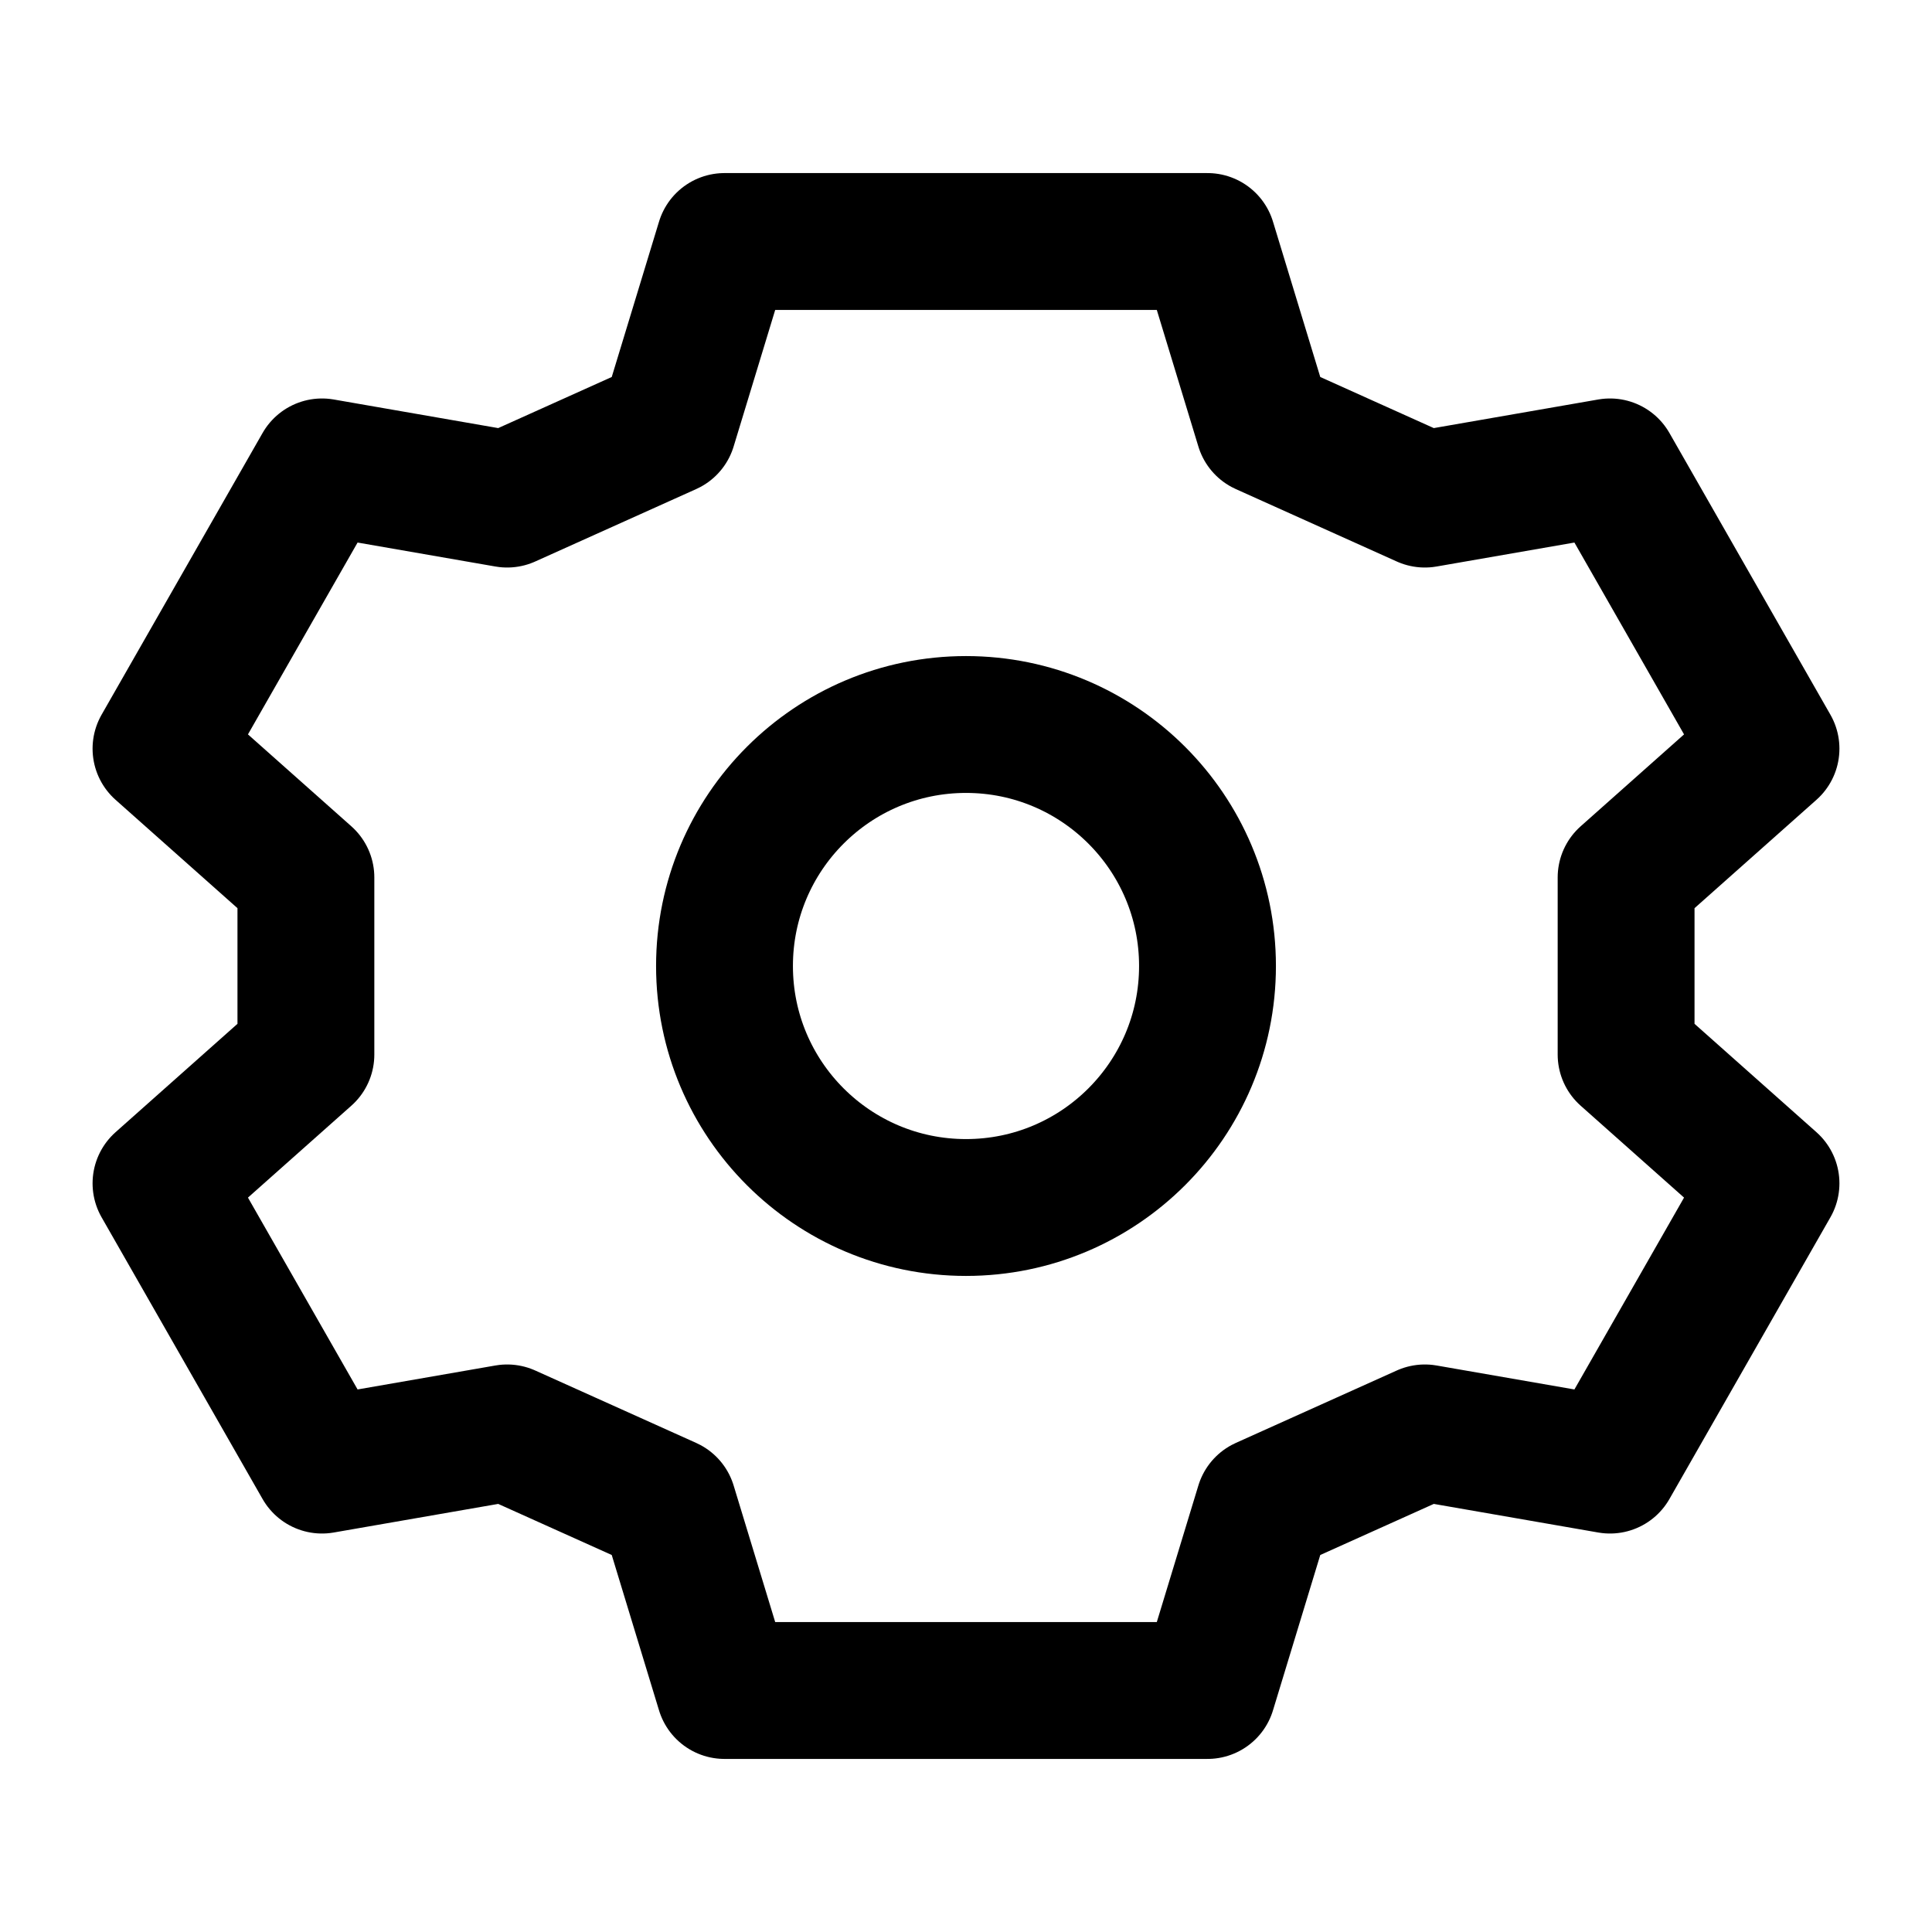
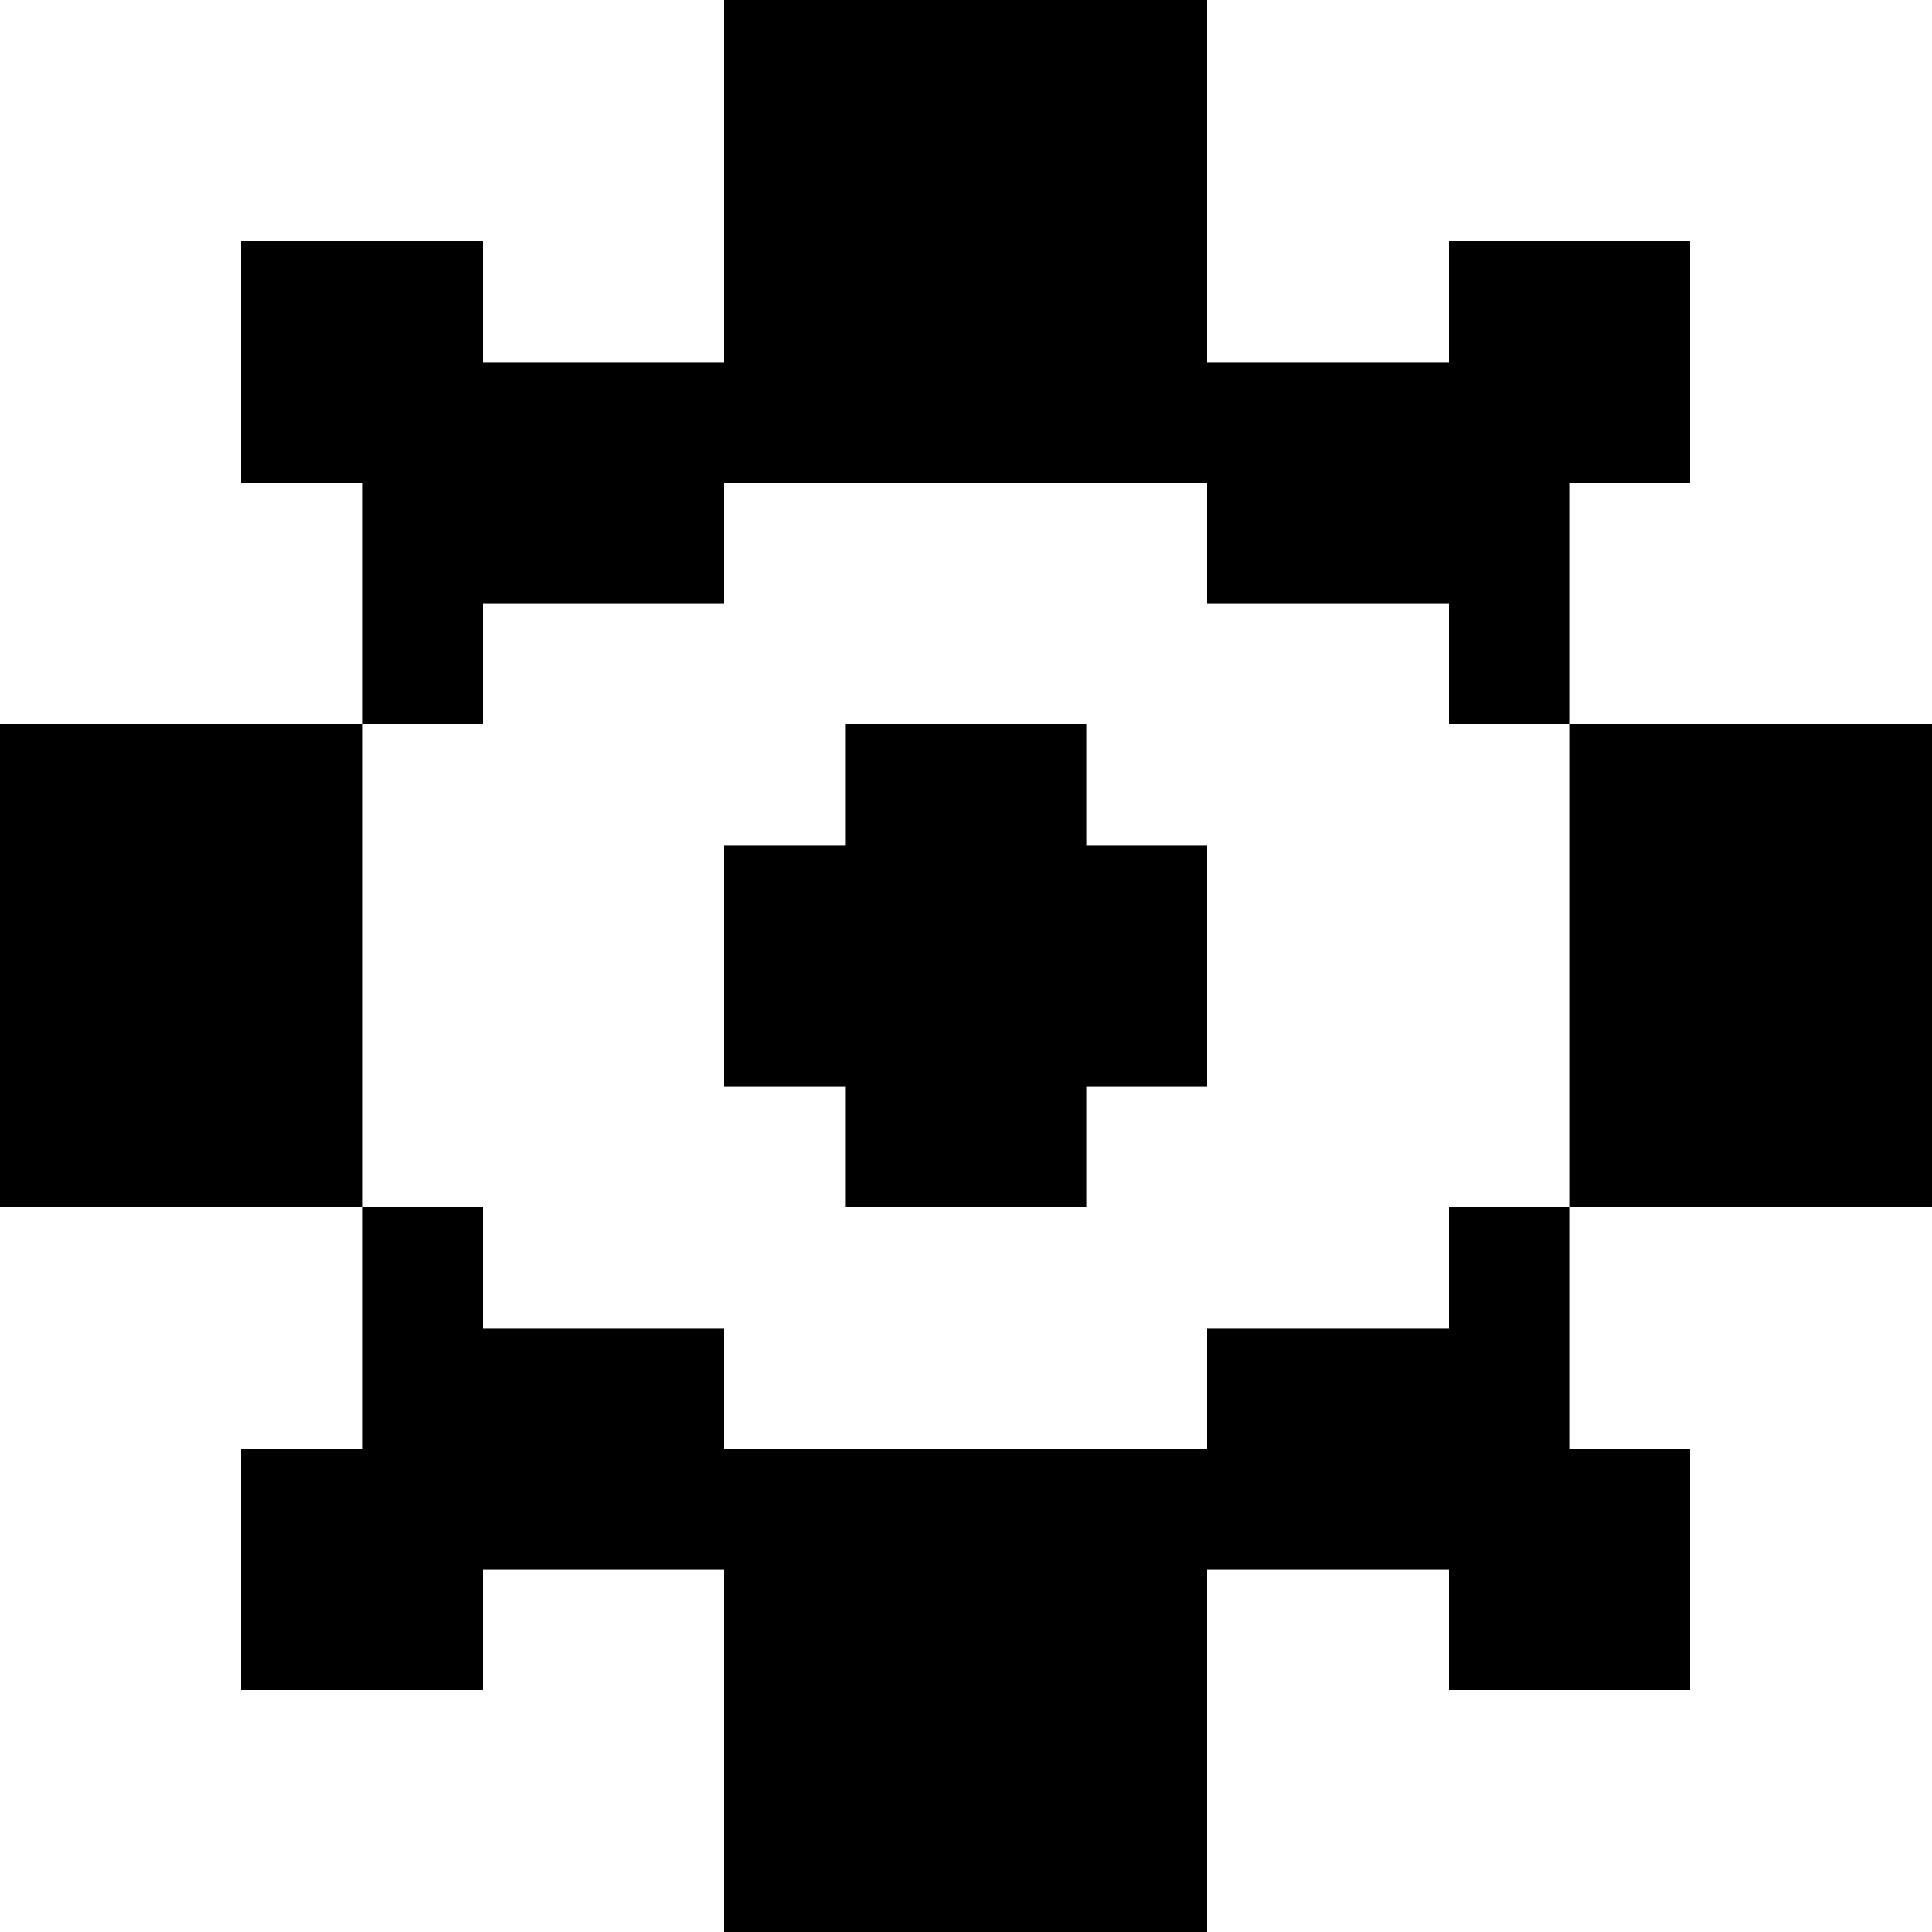
- <svg xmlns="http://www.w3.org/2000/svg" viewBox="0 0 24 24" fill="none" stroke="currentColor" stroke-width="1.7" stroke-linecap="round" stroke-linejoin="round">
-   <path d="m9 3-.7 2.3-2 .9L4 5.8 2 9.3l1.8 1.6v2.2L2 14.7l2 3.5 2.3-.4 2 .9L9 21h6l.7-2.3 2-.9 2.3.4 2-3.5-1.8-1.6v-2.2L22 9.3l-2-3.5-2.3.4-2-.9L15 3H9Z" />
-   <circle cx="12" cy="12" r="3" />
+ <svg xmlns="http://www.w3.org/2000/svg" viewBox="0 0 16 16" width="16" height="16" shape-rendering="crispEdges">
+   <path fill="currentColor" fill-rule="evenodd" d="M6 0h4v3h2V2h2v2h-1v2h3v4h-3v2h1v2h-2v-1h-2v3H6v-3H4v1H2v-2h1v-2H0V6h3V4H2V2h2v1h2zM6 4v1H4v1H3v4h1v1h2v1h4v-1h2v-1h1V6h-1V5h-2V4zM7 6h2v1h1v2H9v1H7V9H6V7h1z" />
</svg>
